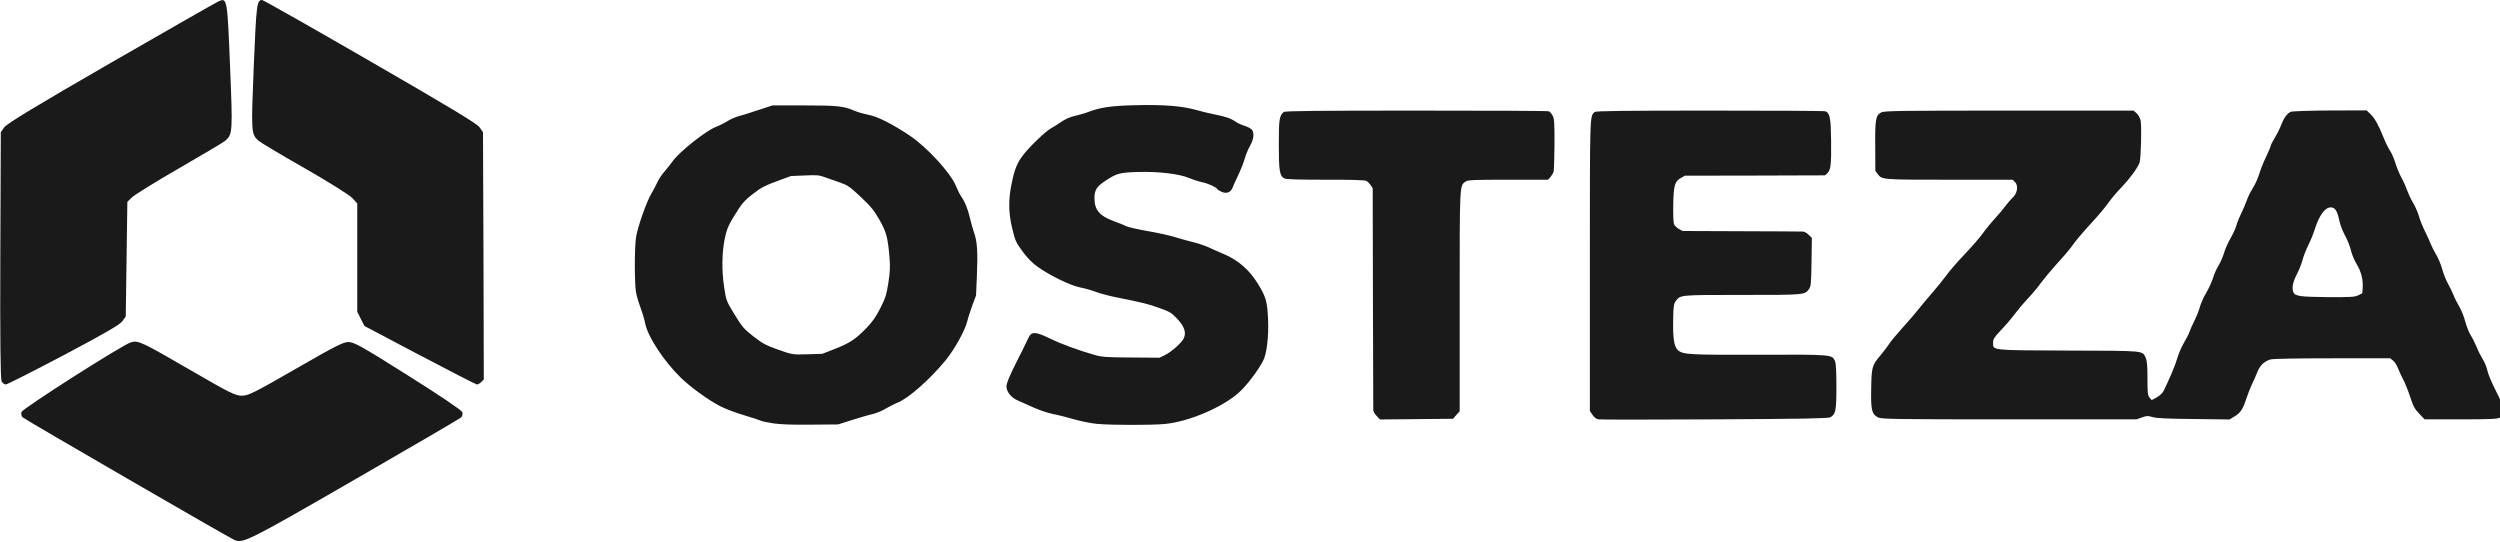
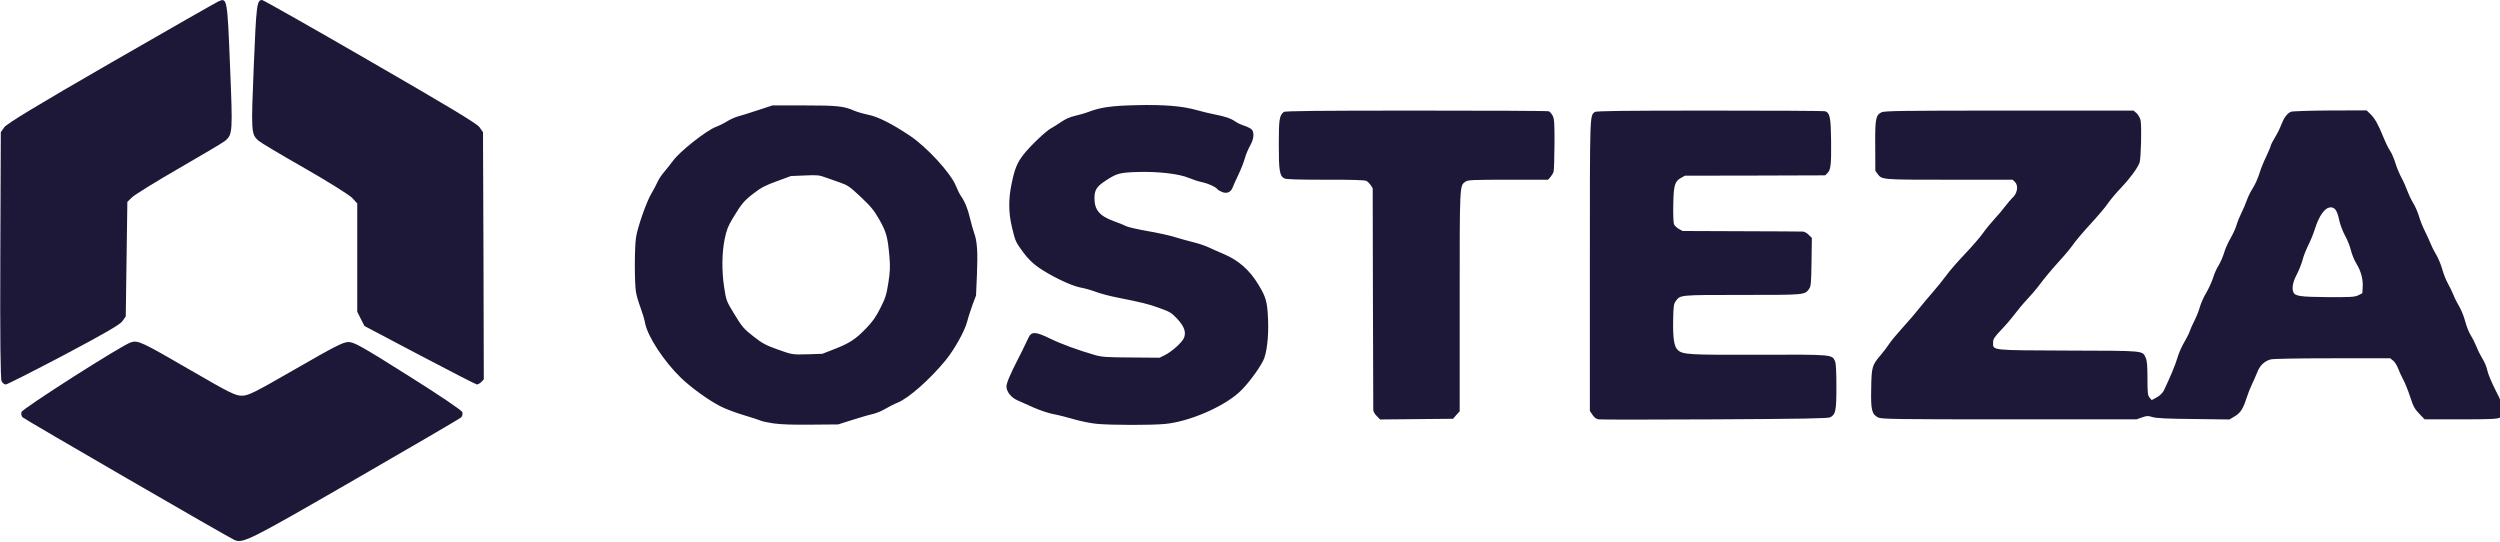
<svg xmlns="http://www.w3.org/2000/svg" viewBox="0 0 2170 470" role="img" aria-label="OSTEZA">
  <g transform="scale(1.39053) translate(-105,-90)">
-     <path fill="#1A1A1A" d="M251.4,427.1C247.7,425.5 120.6,351.9 119.1,350.5C118.4,349.8 118.1,348.4 118.4,347.2C119.1,345.0 181.3,305.3 186.7,303.7C191.2,302.3 193.1,303.2 224.5,321.4C248.5,335.3 251.9,337.0 256.0,337.0C260.0,337.0 263.6,335.2 289.5,320.3C313.8,306.3 319.2,303.5 322.5,303.5C326.0,303.5 330.8,306.2 359.7,324.4C379.9,337.1 393.2,346.1 393.6,347.3C393.9,348.4 393.6,349.8 392.9,350.5C392.1,351.3 362.1,368.8 326.2,389.5C260.2,427.6 256.7,429.3 251.4,427.1ZM106.0,328.0C105.3,326.7 105.0,301.9 105.2,249.3L105.5,172.5L107.7,169.4C109.3,167.2 127.5,156.1 174.2,129.2C209.6,108.8 239.8,91.6 241.3,90.9C246.8,88.4 246.9,88.8 248.6,131.4C250.3,172.7 250.2,173.7 245.7,177.8C244.5,178.8 231.6,186.5 217.0,194.9C202.4,203.3 189.2,211.5 187.5,213.1L184.5,216.0L184.0,251.8L183.5,287.5L181.4,290.5C179.8,292.7 170.1,298.3 144.6,311.8C125.6,321.8 109.4,330.0 108.6,330.0C107.7,330.0 106.6,329.1 106.0,328.0ZM367.0,311.7L332.5,293.5L330.2,289.0L328.0,284.6L328.0,250.8L328.0,217.0L324.8,213.5C322.9,211.6 310.0,203.5 295.0,194.9C280.4,186.6 267.5,178.9 266.3,177.8C261.8,173.7 261.7,172.7 263.4,131.5C265.0,93.0 265.3,90.0 268.6,90.0C269.3,90.0 299.7,107.2 336.0,128.2C384.0,155.9 402.7,167.1 404.3,169.4L406.5,172.5L406.8,249.7L407.0,326.8L405.5,328.4C404.6,329.3 403.3,330.0 402.7,330.0C402.0,329.9 386.0,321.7 367.0,311.7Z" />
+     <path fill="#1D1838" d="M251.4,427.1C247.7,425.5 120.6,351.9 119.1,350.5C118.4,349.8 118.1,348.4 118.4,347.2C119.1,345.0 181.3,305.3 186.7,303.7C191.2,302.3 193.1,303.2 224.5,321.4C248.5,335.3 251.9,337.0 256.0,337.0C260.0,337.0 263.6,335.2 289.5,320.3C313.8,306.3 319.2,303.5 322.5,303.5C326.0,303.5 330.8,306.2 359.7,324.4C379.9,337.1 393.2,346.1 393.6,347.3C393.9,348.4 393.6,349.8 392.9,350.5C392.1,351.3 362.1,368.8 326.2,389.5C260.2,427.6 256.7,429.3 251.4,427.1ZM106.0,328.0C105.3,326.7 105.0,301.9 105.2,249.3L105.5,172.5L107.7,169.4C109.3,167.2 127.5,156.1 174.2,129.2C209.6,108.8 239.8,91.6 241.3,90.9C246.8,88.4 246.9,88.8 248.6,131.4C250.3,172.7 250.2,173.7 245.7,177.8C244.5,178.8 231.6,186.5 217.0,194.9C202.4,203.3 189.2,211.5 187.5,213.1L184.5,216.0L184.0,251.8L183.5,287.5L181.4,290.5C179.8,292.7 170.1,298.3 144.6,311.8C125.6,321.8 109.4,330.0 108.6,330.0C107.7,330.0 106.6,329.1 106.0,328.0ZM367.0,311.7L332.5,293.5L330.2,289.0L328.0,284.6L328.0,250.8L328.0,217.0L324.8,213.5C322.9,211.6 310.0,203.5 295.0,194.9C280.4,186.6 267.5,178.9 266.3,177.8C261.8,173.7 261.7,172.7 263.4,131.5C265.0,93.0 265.3,90.0 268.6,90.0C269.3,90.0 299.7,107.2 336.0,128.2C384.0,155.9 402.7,167.1 404.3,169.4L406.5,172.5L406.8,249.7L407.0,326.8L405.5,328.4C404.6,329.3 403.3,330.0 402.7,330.0C402.0,329.9 386.0,321.7 367.0,311.7Z" />
  </g>
  <svg x="550" y="50" width="1620" height="360" viewBox="550 60 1620 360" overflow="hidden">
-     <path fill="#1A1A1A" d="M201.3,476.8C199.4,473.5 193.4,469.8 176.2,460.9C172.1,458.8 167.4,456.0 165.7,454.7C162.5,452.4 153.5,447.3 139.1,440.0C135.1,437.9 130.6,435.0 129.1,433.7C127.7,432.3 124.3,430.2 121.7,429.1C119.1,428.0 115.0,425.7 112.7,424.1C110.4,422.5 106.8,420.5 104.7,419.7C102.7,418.8 98.9,416.7 96.3,414.9C93.7,413.1 88.9,410.3 85.6,408.7C82.3,407.1 77.7,404.5 75.4,402.9C73.0,401.3 70.7,400.0 70.2,400.0C69.7,400.0 66.8,398.2 63.7,395.9C60.5,393.7 55.6,390.8 52.6,389.5C49.6,388.2 44.2,385.2 40.7,382.8C37.1,380.4 31.8,377.1 28.9,375.5C22.7,372.0 20.4,367.9 22.3,364.0C23.9,360.9 31.9,354.7 39.3,350.9C42.5,349.3 47.9,346.0 51.4,343.7C57.3,339.9 62.0,336.8 70.4,331.6C72.1,330.5 76.4,327.8 80.0,325.5C83.6,323.2 90.1,319.0 94.5,316.2C102.2,311.3 112.7,307.0 117.0,307.0C120.4,307.0 129.6,310.6 134.2,313.8C136.6,315.5 141.4,318.2 144.9,319.9C148.4,321.6 152.6,324.0 154.4,325.3C157.5,327.6 166.5,332.7 180.9,340.0C184.9,342.1 189.4,344.9 190.9,346.3C194.6,349.8 196.9,350.8 202.7,351.6C209.7,352.5 217.1,350.6 225.0,345.9C228.6,343.8 233.3,341.3 235.5,340.4C237.7,339.5 241.1,337.5 243.0,336.0C244.9,334.5 249.4,331.7 253.0,329.8C264.6,323.5 273.8,318.3 276.8,316.1C282.8,311.9 294.4,307.0 298.6,307.0C304.6,307.0 313.4,310.4 318.7,314.7C321.2,316.8 325.7,319.9 328.6,321.5C342.9,329.6 348.5,333.0 359.8,340.7C366.5,345.3 373.0,349.4 374.3,349.9C375.5,350.4 380.7,353.6 385.8,356.9C393.8,362.3 395.0,363.5 395.0,365.9C395.0,370.7 386.8,376.7 364.8,388.4C361.1,390.4 355.3,393.8 351.9,396.0C348.5,398.2 345.3,400.0 344.7,400.0C344.2,400.0 341.5,401.6 338.7,403.6C335.9,405.6 330.9,408.5 327.6,410.1C320.8,413.3 310.7,419.3 304.1,424.1C301.7,425.8 297.1,428.3 293.9,429.6C290.6,431.0 285.8,433.6 283.1,435.5C280.4,437.4 277.8,439.0 277.3,439.0C276.8,439.0 273.7,440.8 270.5,443.1C267.3,445.3 262.2,448.3 259.2,449.6C256.3,450.9 252.2,453.3 250.2,454.8C248.2,456.4 243.8,459.1 240.5,460.7C237.2,462.4 232.0,465.0 229.0,466.6C226.0,468.2 221.5,470.3 219.1,471.4C216.4,472.5 214.1,474.5 212.8,476.6C211.1,479.5 210.3,480.0 207.0,480.0C203.8,480.0 202.9,479.5 201.3,476.8ZM671.3,377.5C666.2,376.7 661.2,375.7 660.2,375.1C659.2,374.6 652.8,372.5 646.1,370.5C639.3,368.5 630.1,365.1 625.6,362.8C615.6,357.8 599.6,346.3 590.9,337.8C576.3,323.6 562.3,302.3 560.0,290.7C559.4,287.3 557.5,281.1 555.9,276.8C554.3,272.6 552.5,266.6 552.0,263.3C550.7,255.4 550.7,224.5 552.1,215.9C553.5,206.9 561.2,185.0 565.4,178.0C567.2,175.0 569.6,170.5 570.7,168.0C571.8,165.5 574.5,161.5 576.7,159.0C578.8,156.5 582.1,152.4 584.0,149.8C589.6,141.8 613.1,123.2 621.5,120.1C624.4,119.0 628.8,116.8 631.3,115.2C633.9,113.6 638.1,111.7 640.7,111.0C643.4,110.3 651.1,107.9 658.0,105.6L670.5,101.5L698.0,101.5C726.6,101.5 732.5,102.1 741.5,106.1C743.8,107.1 749.3,108.7 753.6,109.6C762.1,111.3 774.0,117.3 789.5,127.6C804.4,137.5 825.1,160.0 829.7,171.3C831.1,174.7 833.0,178.6 834.0,180.0C837.5,185.0 840.0,191.1 841.9,199.2C843.0,203.8 844.6,209.5 845.5,212.0C848.2,219.4 848.8,228.5 848.0,248.0L847.2,266.5L844.1,274.7C842.5,279.3 840.3,285.8 839.5,289.2C837.4,297.3 828.4,313.4 820.9,322.6C807.5,339.0 788.7,355.7 779.1,359.5C775.9,360.8 771.1,363.3 768.4,364.9C765.7,366.6 760.8,368.6 757.5,369.4C754.2,370.1 746.1,372.5 739.5,374.6L727.5,378.4L704.0,378.6C688.0,378.8 677.6,378.4 671.3,377.5ZM952.0,377.9C946.8,377.4 938.0,375.6 932.5,374.0C927.0,372.4 918.9,370.3 914.6,369.5C910.2,368.7 902.5,366.1 897.1,363.7C891.8,361.3 885.5,358.5 883.2,357.5C877.8,355.2 873.6,350.0 873.6,345.5C873.6,342.5 876.8,335.0 883.7,321.5C886.1,317.0 887.7,313.6 892.8,303.0C895.4,297.6 899.0,297.8 911.3,303.8C921.1,308.6 935.9,314.0 950.5,318.2C956.5,319.9 960.9,320.2 982.0,320.3L1006.5,320.5L1011.0,318.3C1017.2,315.2 1026.0,307.3 1027.7,303.3C1029.7,298.3 1028.0,293.4 1021.8,286.7C1017.0,281.6 1015.5,280.6 1006.5,277.4C996.8,273.9 992.1,272.7 968.6,268.0C962.6,266.8 954.7,264.7 951.1,263.3C947.5,261.9 941.4,260.2 937.5,259.5C929.3,257.9 911.0,249.0 900.7,241.6C896.4,238.6 891.9,234.1 888.6,229.6C881.5,220.0 881.4,219.7 878.5,207.8C875.4,194.9 875.2,183.5 878.0,169.8C880.7,156.6 882.8,151.4 888.3,144.3C893.8,137.1 908.1,123.5 912.4,121.3C914.1,120.4 918.0,118.0 921.0,115.9C924.6,113.4 928.8,111.5 933.3,110.5C937.1,109.6 941.8,108.3 943.8,107.5C954.8,103.2 964.2,101.8 986.0,101.3C1010.3,100.7 1026.0,102.0 1038.5,105.5C1042.9,106.8 1050.2,108.5 1054.7,109.4C1063.5,111.1 1068.5,112.8 1072.8,115.8C1074.3,116.9 1077.9,118.5 1080.8,119.4C1083.7,120.4 1086.5,122.0 1087.0,123.0C1088.8,126.3 1088.1,131.1 1085.1,136.4C1083.5,139.2 1081.4,144.2 1080.5,147.5C1079.6,150.8 1077.1,157.1 1075.0,161.5C1072.9,165.9 1070.6,170.9 1070.0,172.6C1068.4,176.9 1064.9,178.4 1060.6,176.6C1058.7,175.8 1056.9,174.7 1056.6,174.1C1055.4,172.3 1048.9,169.3 1043.2,168.1C1040.3,167.5 1035.2,165.8 1031.8,164.4C1023.3,160.8 1004.6,158.7 987.0,159.3C971.8,159.8 969.3,160.5 959.7,166.8C951.9,171.9 950.0,174.9 950.0,182.0C950.0,192.2 954.4,197.4 966.6,201.9C971.0,203.4 976.0,205.5 977.7,206.4C979.4,207.2 987.7,209.1 996.2,210.6C1004.6,212.0 1015.5,214.4 1020.5,216.0C1025.5,217.5 1032.6,219.5 1036.4,220.4C1040.2,221.3 1045.8,223.2 1048.9,224.6C1052.0,226.1 1058.0,228.7 1062.2,230.5C1075.1,236.0 1084.6,244.3 1092.2,256.9C1099.0,268.0 1100.1,272.1 1100.7,288.0C1101.3,302.4 1099.5,317.3 1096.4,323.1C1092.0,331.7 1082.1,344.7 1075.4,350.7C1061.0,363.6 1032.0,376.0 1011.2,378.0C999.5,379.1 965.1,379.1 952.0,377.9ZM1387.5,374.0C1385.6,373.7 1383.7,372.3 1382.3,370.1L1380.0,366.7L1380.0,240.3C1380.0,106.7 1379.9,110.8 1384.3,107.2C1385.4,106.3 1410.1,106.0 1484.2,106.0C1538.4,106.0 1583.4,106.2 1584.4,106.6C1588.4,108.1 1589.2,112.4 1589.4,132.4C1589.6,153.3 1589.1,157.3 1586.2,160.3L1584.2,162.2L1523.4,162.4L1462.5,162.5L1459.3,164.3C1453.7,167.3 1452.7,170.7 1452.4,187.4C1452.2,195.5 1452.5,203.3 1453.0,204.6C1453.5,205.8 1455.4,207.7 1457.2,208.7L1460.5,210.5L1511.5,210.7C1539.5,210.8 1563.5,210.9 1564.8,211.0C1566.1,211.0 1568.4,212.2 1569.9,213.8L1572.7,216.5L1572.4,237.4C1572.1,256.2 1571.9,258.6 1570.2,260.9C1566.4,266.0 1567.0,266.0 1512.5,266.0C1457.7,266.0 1458.6,265.9 1454.6,271.3C1452.8,273.8 1452.5,275.7 1452.3,287.8C1452.0,303.5 1453.1,310.8 1456.3,313.8C1460.6,317.8 1465.7,318.1 1527.0,317.9C1591.0,317.7 1590.2,317.7 1592.8,323.5C1593.6,325.2 1594.0,332.6 1594.0,345.6C1594.0,366.5 1593.4,369.6 1588.7,372.2C1587.0,373.2 1565.5,373.6 1488.4,374.0C1434.5,374.3 1389.1,374.3 1387.5,374.0ZM1195.0,371.1C1193.3,369.5 1192.0,367.1 1192.0,365.8C1192.0,364.5 1191.8,320.7 1191.7,268.5L1191.5,173.4L1189.8,170.7C1188.8,169.3 1187.1,167.6 1186.0,167.0C1184.6,166.3 1172.7,165.9 1150.4,166.0C1127.9,166.0 1116.3,165.7 1114.9,164.9C1110.7,162.7 1110.0,158.5 1110.0,135.5C1110.0,113.4 1110.5,110.4 1114.3,107.2C1115.4,106.3 1143.6,106.0 1229.2,106.0C1291.6,106.0 1343.5,106.2 1344.4,106.6C1345.3,107.0 1346.8,108.7 1347.7,110.4C1349.1,113.0 1349.4,116.9 1349.3,135.1C1349.2,147.0 1348.9,157.8 1348.5,159.1C1348.1,160.4 1346.8,162.5 1345.7,163.8L1343.7,166.0L1309.0,166.0C1278.7,166.0 1274.2,166.2 1272.1,167.6C1266.9,171.3 1267.0,168.6 1267.0,271.5L1267.0,367.0L1264.1,370.2L1261.2,373.5L1229.5,373.8L1197.9,374.1L1195.0,371.1ZM1630.3,372.4C1624.7,369.6 1623.8,366.1 1624.2,347.2C1624.5,328.3 1624.9,327.0 1632.7,317.9C1635.2,314.9 1638.4,310.7 1639.8,308.5C1641.2,306.3 1646.4,300.0 1651.4,294.5C1656.4,289.0 1662.8,281.6 1665.5,278.1C1668.3,274.6 1673.7,268.1 1677.5,263.8C1681.3,259.4 1686.7,252.8 1689.3,249.2C1691.9,245.5 1699.2,237.1 1705.5,230.5C1711.8,223.9 1718.8,215.8 1721.1,212.5C1723.4,209.2 1727.9,203.7 1731.1,200.2C1734.3,196.8 1738.7,191.6 1740.8,188.7C1743.0,185.9 1745.5,182.9 1746.4,182.1C1751.0,178.3 1752.3,171.3 1749.0,168.0L1747.0,166.0L1691.8,166.0C1632.6,166.0 1633.6,166.0 1629.7,160.9L1627.8,158.3L1627.7,136.9C1627.5,113.3 1628.1,110.0 1633.1,107.5C1635.5,106.2 1651.4,106.0 1743.9,106.0L1851.9,106.0L1854.5,108.2C1855.9,109.5 1857.5,112.2 1858.0,114.3C1859.1,119.4 1858.4,147.8 1857.1,151.3C1855.2,156.2 1848.3,165.5 1841.0,173.1C1837.0,177.2 1832.0,183.2 1829.7,186.5C1827.5,189.8 1820.6,197.9 1814.5,204.5C1808.4,211.1 1801.9,218.8 1800.0,221.5C1798.2,224.2 1793.0,230.6 1788.5,235.5C1780.5,244.3 1774.5,251.5 1768.6,259.4C1766.9,261.6 1762.9,266.3 1759.5,269.9C1756.1,273.5 1751.2,279.4 1748.5,283.0C1745.8,286.6 1740.6,292.7 1736.8,296.6C1731.0,302.8 1730.0,304.3 1730.0,307.4C1730.0,314.3 1727.5,314.0 1795.6,314.3C1862.5,314.5 1859.5,314.2 1862.5,320.6C1863.6,323.0 1864.0,327.5 1864.0,338.3C1864.0,350.9 1864.2,353.1 1865.8,355.1L1867.7,357.3L1872.1,354.9C1874.8,353.4 1877.1,351.1 1878.2,349.0C1883.7,337.5 1888.3,326.6 1890.0,320.6C1891.1,316.8 1893.7,310.7 1895.9,307.1C1898.0,303.5 1900.1,299.4 1900.5,298.0C1900.9,296.6 1902.7,292.5 1904.5,288.9C1906.4,285.3 1908.6,279.7 1909.5,276.4C1910.4,273.2 1912.9,267.6 1915.1,264.0C1917.2,260.4 1919.8,254.7 1920.9,251.3C1921.9,247.8 1924.1,242.9 1925.8,240.3C1927.4,237.6 1929.5,232.8 1930.5,229.5C1931.4,226.2 1933.9,220.6 1936.0,217.0C1938.1,213.4 1940.5,208.2 1941.3,205.4C1942.1,202.6 1944.0,197.9 1945.5,194.9C1947.0,192.0 1949.1,187.1 1950.1,184.2C1951.1,181.2 1953.5,176.3 1955.5,173.2C1957.5,170.1 1960.0,164.4 1961.1,160.7C1962.2,157.0 1964.9,150.3 1967.1,145.8C1969.2,141.3 1971.0,137.1 1971.0,136.5C1971.0,135.9 1972.6,132.7 1974.6,129.4C1976.6,126.2 1979.1,121.2 1980.1,118.3C1982.5,112.2 1985.4,108.2 1988.6,107.0C1989.9,106.5 2005.1,106.0 2022.5,105.9L2054.2,105.8L2057.2,108.7C2061.2,112.4 2064.3,118.0 2068.6,128.6C2070.5,133.4 2073.2,138.9 2074.6,140.9C2076.0,142.9 2078.0,147.7 2079.2,151.5C2080.3,155.3 2082.8,161.2 2084.6,164.5C2086.4,167.8 2088.6,172.8 2089.5,175.5C2090.5,178.2 2092.7,183.0 2094.5,186.0C2096.4,189.0 2098.6,194.2 2099.6,197.5C2100.5,200.8 2102.9,206.9 2105.0,211.0C2107.0,215.1 2109.3,220.1 2110.0,222.0C2110.7,223.9 2112.8,228.0 2114.6,231.0C2116.4,234.0 2118.8,239.8 2119.9,243.8C2121.0,247.8 2123.2,253.4 2124.9,256.3C2126.5,259.2 2128.6,263.5 2129.6,266.0C2130.5,268.5 2132.8,273.0 2134.6,276.0C2136.4,279.0 2138.8,285.0 2139.9,289.3C2141.1,293.6 2143.1,298.7 2144.5,300.8C2145.8,302.8 2148.1,307.3 2149.5,310.7C2150.8,314.1 2153.3,319.0 2154.9,321.6C2156.6,324.1 2158.5,328.8 2159.1,331.9C2159.8,335.0 2163.0,342.6 2166.2,348.8C2174.8,365.7 2175.4,369.7 2169.9,372.5C2167.6,373.7 2161.3,374.0 2135.9,374.0L2104.6,374.0L2099.9,369.1C2096.0,365.1 2094.7,362.7 2092.0,354.4C2090.2,348.9 2087.5,342.2 2086.0,339.5C2084.5,336.8 2082.5,332.3 2081.5,329.7C2080.5,327.1 2078.6,324.0 2077.2,323.0L2074.7,321.0L2024.6,321.0C1993.2,321.0 1973.1,321.4 1970.8,322.0C1965.3,323.6 1961.4,327.4 1959.1,333.6C1957.9,336.6 1955.9,341.2 1954.6,343.8C1953.3,346.4 1951.3,351.6 1950.0,355.5C1947.0,365.0 1944.6,368.6 1939.5,371.5L1935.2,374.1L1903.9,373.7C1880.4,373.5 1871.4,373.0 1868.3,372.0C1864.5,370.8 1863.5,370.8 1859.3,372.3L1854.5,374.0L1744.0,374.0C1645.7,374.0 1633.1,373.8 1630.3,372.4ZM-0.0,230.8L-0.0,121.2L2.8,120.7C4.3,120.4 7.8,118.2 10.5,115.8C16.0,111.0 23.0,106.6 33.8,101.5C37.8,99.6 43.6,96.3 46.8,94.2C54.0,89.2 63.0,84.0 70.0,80.5C73.0,79.0 76.8,76.8 78.5,75.5C80.2,74.3 84.0,72.0 87.0,70.5C90.0,69.0 94.3,66.5 96.5,65.0C98.7,63.5 103.0,61.1 106.0,59.6C109.0,58.2 113.8,55.5 116.7,53.7C119.6,52.0 125.6,48.5 130.1,46.0C134.5,43.5 141.5,39.4 145.5,36.7C149.6,34.1 155.0,31.0 157.7,29.8C162.3,27.8 167.1,24.9 178.7,17.3C185.2,13.0 190.2,13.0 193.4,17.3C195.3,19.9 195.6,22.0 196.2,38.3C198.6,103.3 199.0,120.5 198.0,123.6C196.8,127.1 187.7,135.6 182.0,138.5C180.1,139.4 176.3,141.8 173.7,143.7C171.1,145.5 165.9,148.6 162.2,150.4C154.2,154.3 145.1,159.6 139.2,163.9C136.9,165.6 132.1,168.3 128.5,169.9C124.2,171.9 119.9,175.0 115.6,179.2C110.1,184.6 109.1,186.2 108.1,190.8C107.4,194.2 107.0,211.4 107.0,238.6C107.0,274.7 106.8,281.5 105.5,284.0C103.4,288.0 95.2,294.4 86.5,298.7C82.7,300.6 78.0,303.3 76.2,304.7C74.4,306.1 70.1,308.3 66.7,309.7C63.3,311.1 59.7,312.9 58.8,313.7C56.8,315.5 41.8,323.5 32.0,328.1C28.4,329.7 23.9,332.0 22.0,333.1C14.8,337.2 9.8,339.1 5.0,339.7L0.0,340.3L-0.0,230.8ZM396.4,334.9C393.7,333.1 388.4,330.0 384.5,328.0C380.6,326.0 375.7,323.4 373.5,322.2C371.3,321.0 367.0,318.9 364.0,317.6C361.0,316.2 356.5,313.9 354.0,312.6C351.5,311.2 346.8,308.8 343.5,307.2C329.6,300.4 323.7,296.9 318.0,292.0C314.6,289.1 311.4,285.8 310.7,284.6C309.8,283.1 309.4,270.0 309.0,236.5L308.5,190.5L305.7,185.8C300.7,177.2 293.5,172.0 270.4,160.7C266.5,158.7 261.7,155.8 259.8,154.1C257.9,152.4 254.2,150.2 251.6,149.0C249.0,147.9 244.9,145.7 242.5,144.0C240.1,142.3 236.1,140.1 233.6,139.1C227.5,136.4 221.4,130.7 219.5,125.7C217.4,120.2 217.4,114.7 219.2,62.9C220.4,25.0 220.9,18.9 222.3,16.6C224.5,13.3 229.0,13.1 233.1,16.1C234.7,17.2 238.8,19.2 242.1,20.5C245.4,21.8 252.7,26.0 258.3,29.8C263.9,33.6 271.4,38.2 275.0,40.0C278.6,41.8 283.3,44.5 285.5,46.0C287.7,47.5 290.5,49.0 291.7,49.4C292.8,49.8 296.6,51.9 300.1,54.1C303.5,56.4 308.8,59.3 311.9,60.6C315.0,62.0 318.6,64.1 320.0,65.4C322.4,67.6 327.5,70.6 343.8,79.2C347.9,81.3 352.7,84.2 354.7,85.7C356.6,87.2 361.4,90.0 365.3,92.0C378.6,98.7 386.5,103.3 389.0,105.5C390.4,106.8 394.3,109.2 397.6,110.8C404.1,114.1 410.5,120.4 413.6,126.8L415.5,130.5L415.8,229.0C416.0,283.2 415.8,329.0 415.5,330.8C414.1,338.8 405.4,340.6 396.4,334.9ZM724.3,313.0C737.4,307.9 742.6,304.5 751.8,295.0C757.3,289.3 760.3,285.1 764.1,277.5C768.6,268.7 769.4,266.0 771.1,255.5C772.6,245.5 772.8,241.7 772.0,232.3C770.5,215.7 769.4,211.5 763.3,200.7C758.6,192.5 756.0,189.3 747.2,181.0C737.9,172.2 735.8,170.8 729.6,168.6C725.7,167.3 719.8,165.2 716.5,164.0C711.2,162.0 709.2,161.8 698.5,162.3L686.5,162.8L674.3,167.3C664.6,170.8 660.5,172.9 654.5,177.6C645.9,184.1 643.7,186.8 636.2,199.2C631.9,206.3 630.6,209.7 629.0,217.6C626.6,229.3 626.4,244.9 628.5,258.9C630.3,270.7 630.5,271.3 636.7,281.5C644.2,293.9 645.5,295.4 654.5,302.4C661.4,307.8 664.8,309.7 673.8,312.9C688.0,318.0 687.5,317.9 701.7,317.5L713.8,317.1L724.3,313.0ZM2047.0,266.3L2050.5,264.5L2050.8,259.6C2051.3,252.6 2049.4,245.5 2045.5,239.1C2043.6,236.0 2041.4,230.7 2040.6,227.3C2039.8,223.8 2037.5,218.1 2035.5,214.5C2033.5,210.9 2031.3,205.0 2030.5,201.4C2028.8,193.0 2026.8,190.0 2023.1,190.0C2018.1,190.0 2013.0,196.9 2009.1,209.4C2007.9,213.2 2005.4,219.3 2003.5,223.0C2001.7,226.7 1999.4,232.4 1998.6,235.7C1997.7,239.0 1995.5,244.7 1993.5,248.4C1990.2,254.9 1989.2,259.8 1990.6,263.5C1992.0,267.1 1996.5,267.7 2020.4,267.9C2040.6,268.0 2043.9,267.8 2047.0,266.3Z" />
+     <path fill="#1D1838" d="M201.3,476.8C199.4,473.5 193.4,469.8 176.2,460.9C172.1,458.8 167.4,456.0 165.7,454.7C162.5,452.4 153.5,447.3 139.1,440.0C135.1,437.9 130.6,435.0 129.1,433.7C127.7,432.3 124.3,430.2 121.7,429.1C119.1,428.0 115.0,425.7 112.7,424.1C110.4,422.5 106.8,420.5 104.7,419.7C102.7,418.8 98.9,416.7 96.3,414.9C93.7,413.1 88.9,410.3 85.6,408.7C82.3,407.1 77.7,404.5 75.4,402.9C73.0,401.3 70.7,400.0 70.2,400.0C69.7,400.0 66.8,398.2 63.7,395.9C60.5,393.7 55.6,390.8 52.6,389.5C49.6,388.2 44.2,385.2 40.7,382.8C37.1,380.4 31.8,377.1 28.9,375.5C22.7,372.0 20.4,367.9 22.3,364.0C23.9,360.9 31.9,354.7 39.3,350.9C42.5,349.3 47.9,346.0 51.4,343.7C57.3,339.9 62.0,336.8 70.4,331.6C72.1,330.5 76.4,327.8 80.0,325.5C83.6,323.2 90.1,319.0 94.5,316.2C102.2,311.3 112.7,307.0 117.0,307.0C120.4,307.0 129.6,310.6 134.2,313.8C136.6,315.5 141.4,318.2 144.9,319.9C148.4,321.6 152.6,324.0 154.4,325.3C157.5,327.6 166.5,332.7 180.9,340.0C184.9,342.1 189.4,344.9 190.9,346.3C194.6,349.8 196.9,350.8 202.7,351.6C209.7,352.5 217.1,350.6 225.0,345.9C228.6,343.8 233.3,341.3 235.5,340.4C237.7,339.5 241.1,337.5 243.0,336.0C244.9,334.5 249.4,331.7 253.0,329.8C264.6,323.5 273.8,318.3 276.8,316.1C282.8,311.9 294.4,307.0 298.6,307.0C304.6,307.0 313.4,310.4 318.7,314.7C321.2,316.8 325.7,319.9 328.6,321.5C342.9,329.6 348.5,333.0 359.8,340.7C366.5,345.3 373.0,349.4 374.3,349.9C375.5,350.4 380.7,353.6 385.8,356.9C393.8,362.3 395.0,363.5 395.0,365.9C395.0,370.7 386.8,376.7 364.8,388.4C361.1,390.4 355.3,393.8 351.9,396.0C348.5,398.2 345.3,400.0 344.7,400.0C344.2,400.0 341.5,401.6 338.7,403.6C335.9,405.6 330.9,408.5 327.6,410.1C320.8,413.3 310.7,419.3 304.1,424.1C301.7,425.8 297.1,428.3 293.9,429.6C290.6,431.0 285.8,433.6 283.1,435.5C280.4,437.4 277.8,439.0 277.3,439.0C276.8,439.0 273.7,440.8 270.5,443.1C267.3,445.3 262.2,448.3 259.2,449.6C256.3,450.9 252.2,453.3 250.2,454.8C248.2,456.4 243.8,459.1 240.5,460.7C237.2,462.4 232.0,465.0 229.0,466.6C226.0,468.2 221.5,470.3 219.1,471.4C216.4,472.5 214.1,474.5 212.8,476.6C211.1,479.5 210.3,480.0 207.0,480.0C203.8,480.0 202.9,479.5 201.3,476.8ZM671.3,377.5C666.2,376.7 661.2,375.7 660.2,375.1C659.2,374.6 652.8,372.5 646.1,370.5C639.3,368.5 630.1,365.1 625.6,362.8C615.6,357.8 599.6,346.3 590.9,337.8C576.3,323.6 562.3,302.3 560.0,290.7C559.4,287.3 557.5,281.1 555.9,276.8C554.3,272.6 552.5,266.6 552.0,263.3C550.7,255.4 550.7,224.5 552.1,215.9C553.5,206.9 561.2,185.0 565.4,178.0C567.2,175.0 569.6,170.5 570.7,168.0C571.8,165.5 574.5,161.5 576.7,159.0C578.8,156.5 582.1,152.4 584.0,149.8C589.6,141.8 613.1,123.2 621.5,120.1C624.4,119.0 628.8,116.8 631.3,115.2C633.9,113.6 638.1,111.7 640.7,111.0C643.4,110.3 651.1,107.9 658.0,105.6L670.5,101.5L698.0,101.5C726.6,101.5 732.5,102.1 741.5,106.1C743.8,107.1 749.3,108.7 753.6,109.6C762.1,111.3 774.0,117.3 789.5,127.6C804.4,137.5 825.1,160.0 829.7,171.3C831.1,174.7 833.0,178.6 834.0,180.0C837.5,185.0 840.0,191.1 841.9,199.2C843.0,203.8 844.6,209.5 845.5,212.0C848.2,219.4 848.8,228.5 848.0,248.0L847.2,266.5L844.1,274.7C842.5,279.3 840.3,285.8 839.5,289.2C837.4,297.3 828.4,313.4 820.9,322.6C807.5,339.0 788.7,355.7 779.1,359.5C775.9,360.8 771.1,363.3 768.4,364.9C765.7,366.6 760.8,368.6 757.5,369.4C754.2,370.1 746.1,372.5 739.5,374.6L727.5,378.4L704.0,378.6C688.0,378.8 677.6,378.4 671.3,377.5ZM952.0,377.9C946.8,377.4 938.0,375.6 932.5,374.0C927.0,372.4 918.9,370.3 914.6,369.5C910.2,368.7 902.5,366.1 897.1,363.7C891.8,361.3 885.5,358.5 883.2,357.5C877.8,355.2 873.6,350.0 873.6,345.5C873.6,342.5 876.8,335.0 883.7,321.5C886.1,317.0 887.7,313.6 892.8,303.0C895.4,297.6 899.0,297.8 911.3,303.8C921.1,308.6 935.9,314.0 950.5,318.2C956.5,319.9 960.9,320.2 982.0,320.3L1006.5,320.5L1011.0,318.3C1017.2,315.2 1026.0,307.3 1027.7,303.3C1029.7,298.3 1028.0,293.4 1021.8,286.7C1017.0,281.6 1015.5,280.6 1006.5,277.4C996.8,273.9 992.1,272.7 968.6,268.0C962.6,266.8 954.7,264.7 951.1,263.3C947.5,261.9 941.4,260.2 937.5,259.5C929.3,257.9 911.0,249.0 900.7,241.6C896.4,238.6 891.9,234.1 888.6,229.6C881.5,220.0 881.4,219.7 878.5,207.8C875.4,194.9 875.2,183.5 878.0,169.8C880.7,156.6 882.8,151.4 888.3,144.3C893.8,137.1 908.1,123.5 912.4,121.3C914.1,120.4 918.0,118.0 921.0,115.9C924.6,113.4 928.8,111.5 933.3,110.5C937.1,109.6 941.8,108.3 943.8,107.5C954.8,103.2 964.2,101.8 986.0,101.3C1010.3,100.7 1026.0,102.0 1038.5,105.5C1042.9,106.8 1050.2,108.5 1054.7,109.4C1063.5,111.1 1068.5,112.8 1072.8,115.8C1074.3,116.9 1077.9,118.5 1080.8,119.4C1083.7,120.4 1086.5,122.0 1087.0,123.0C1088.8,126.3 1088.1,131.1 1085.1,136.4C1083.5,139.2 1081.4,144.2 1080.5,147.5C1079.6,150.8 1077.1,157.1 1075.0,161.5C1072.9,165.9 1070.6,170.9 1070.0,172.6C1068.4,176.9 1064.9,178.4 1060.6,176.6C1058.7,175.8 1056.9,174.7 1056.6,174.1C1055.4,172.3 1048.9,169.3 1043.2,168.1C1040.3,167.5 1035.2,165.8 1031.8,164.4C1023.3,160.8 1004.6,158.7 987.0,159.3C971.8,159.8 969.3,160.5 959.7,166.8C951.9,171.9 950.0,174.9 950.0,182.0C950.0,192.2 954.4,197.4 966.6,201.9C971.0,203.4 976.0,205.5 977.7,206.4C979.4,207.2 987.7,209.1 996.2,210.6C1004.6,212.0 1015.5,214.4 1020.5,216.0C1025.5,217.5 1032.6,219.5 1036.4,220.4C1040.2,221.3 1045.8,223.2 1048.9,224.6C1052.0,226.1 1058.0,228.7 1062.2,230.5C1075.1,236.0 1084.6,244.3 1092.2,256.9C1099.0,268.0 1100.1,272.1 1100.7,288.0C1101.3,302.4 1099.5,317.3 1096.4,323.1C1092.0,331.7 1082.1,344.7 1075.4,350.7C1061.0,363.6 1032.0,376.0 1011.2,378.0C999.5,379.1 965.1,379.1 952.0,377.9ZM1387.5,374.0C1385.6,373.7 1383.7,372.3 1382.3,370.1L1380.0,366.7L1380.0,240.3C1380.0,106.7 1379.9,110.8 1384.3,107.2C1385.4,106.3 1410.1,106.0 1484.2,106.0C1538.4,106.0 1583.4,106.2 1584.4,106.6C1588.4,108.1 1589.2,112.4 1589.4,132.4C1589.6,153.3 1589.1,157.3 1586.2,160.3L1584.2,162.2L1523.4,162.4L1462.5,162.5L1459.3,164.3C1453.7,167.3 1452.7,170.7 1452.4,187.4C1452.2,195.5 1452.5,203.3 1453.0,204.6C1453.5,205.8 1455.4,207.7 1457.2,208.7L1460.5,210.5L1511.5,210.7C1539.5,210.8 1563.5,210.9 1564.8,211.0C1566.1,211.0 1568.4,212.2 1569.9,213.8L1572.7,216.5L1572.4,237.4C1572.1,256.2 1571.9,258.6 1570.2,260.9C1566.4,266.0 1567.0,266.0 1512.5,266.0C1457.7,266.0 1458.6,265.9 1454.6,271.3C1452.8,273.8 1452.5,275.7 1452.3,287.8C1452.0,303.5 1453.1,310.8 1456.3,313.8C1460.6,317.8 1465.7,318.1 1527.0,317.9C1591.0,317.7 1590.2,317.7 1592.8,323.5C1593.6,325.2 1594.0,332.6 1594.0,345.6C1594.0,366.5 1593.4,369.6 1588.7,372.2C1587.0,373.2 1565.5,373.6 1488.4,374.0C1434.5,374.3 1389.1,374.3 1387.5,374.0ZM1195.0,371.1C1193.3,369.5 1192.0,367.1 1192.0,365.8C1192.0,364.5 1191.8,320.7 1191.7,268.5L1191.5,173.4L1189.8,170.7C1188.8,169.3 1187.1,167.6 1186.0,167.0C1184.6,166.3 1172.7,165.9 1150.4,166.0C1127.9,166.0 1116.3,165.7 1114.9,164.9C1110.7,162.7 1110.0,158.5 1110.0,135.5C1110.0,113.4 1110.5,110.4 1114.3,107.2C1115.4,106.3 1143.6,106.0 1229.2,106.0C1291.6,106.0 1343.5,106.2 1344.4,106.6C1345.3,107.0 1346.8,108.7 1347.7,110.4C1349.1,113.0 1349.4,116.9 1349.3,135.1C1349.2,147.0 1348.9,157.8 1348.5,159.1C1348.1,160.4 1346.8,162.5 1345.7,163.8L1343.7,166.0L1309.0,166.0C1278.7,166.0 1274.2,166.2 1272.1,167.6C1266.9,171.3 1267.0,168.6 1267.0,271.5L1267.0,367.0L1264.1,370.2L1261.2,373.5L1229.5,373.8L1197.9,374.1L1195.0,371.1ZM1630.3,372.4C1624.7,369.6 1623.8,366.1 1624.2,347.2C1624.5,328.3 1624.9,327.0 1632.7,317.9C1635.2,314.9 1638.4,310.7 1639.8,308.5C1641.2,306.3 1646.4,300.0 1651.4,294.5C1656.4,289.0 1662.8,281.6 1665.5,278.1C1668.3,274.6 1673.7,268.1 1677.5,263.8C1681.3,259.4 1686.7,252.8 1689.3,249.2C1691.9,245.5 1699.2,237.1 1705.5,230.5C1711.8,223.9 1718.8,215.8 1721.1,212.5C1723.4,209.2 1727.9,203.7 1731.1,200.2C1734.3,196.8 1738.7,191.6 1740.8,188.7C1743.0,185.9 1745.5,182.9 1746.4,182.1C1751.0,178.3 1752.3,171.3 1749.0,168.0L1747.0,166.0L1691.8,166.0C1632.6,166.0 1633.6,166.0 1629.7,160.9L1627.8,158.3L1627.7,136.9C1627.5,113.3 1628.1,110.0 1633.1,107.5C1635.5,106.2 1651.4,106.0 1743.9,106.0L1851.9,106.0L1854.5,108.2C1855.9,109.5 1857.5,112.2 1858.0,114.3C1859.1,119.4 1858.4,147.8 1857.1,151.3C1855.2,156.2 1848.3,165.5 1841.0,173.1C1837.0,177.2 1832.0,183.2 1829.7,186.5C1827.5,189.8 1820.6,197.9 1814.5,204.5C1808.4,211.1 1801.9,218.8 1800.0,221.5C1798.2,224.2 1793.0,230.6 1788.5,235.5C1780.5,244.3 1774.5,251.5 1768.6,259.4C1766.9,261.6 1762.9,266.3 1759.5,269.9C1756.1,273.5 1751.2,279.4 1748.5,283.0C1745.8,286.6 1740.6,292.7 1736.8,296.6C1731.0,302.8 1730.0,304.3 1730.0,307.4C1730.0,314.3 1727.5,314.0 1795.6,314.3C1862.5,314.5 1859.5,314.2 1862.5,320.6C1863.6,323.0 1864.0,327.5 1864.0,338.3C1864.0,350.9 1864.2,353.1 1865.8,355.1L1867.7,357.3L1872.1,354.9C1874.8,353.4 1877.1,351.1 1878.2,349.0C1883.7,337.5 1888.3,326.6 1890.0,320.6C1891.1,316.8 1893.7,310.7 1895.9,307.1C1898.0,303.5 1900.1,299.4 1900.5,298.0C1900.9,296.6 1902.7,292.5 1904.5,288.9C1906.4,285.3 1908.6,279.7 1909.5,276.4C1910.4,273.2 1912.9,267.6 1915.1,264.0C1917.2,260.4 1919.8,254.7 1920.9,251.3C1921.9,247.8 1924.1,242.9 1925.8,240.3C1927.4,237.6 1929.5,232.8 1930.5,229.5C1931.4,226.2 1933.9,220.6 1936.0,217.0C1938.1,213.4 1940.5,208.2 1941.3,205.4C1942.1,202.6 1944.0,197.9 1945.5,194.9C1947.0,192.0 1949.1,187.1 1950.1,184.2C1951.1,181.2 1953.5,176.3 1955.5,173.2C1957.5,170.1 1960.0,164.4 1961.1,160.7C1962.2,157.0 1964.9,150.3 1967.1,145.8C1969.2,141.3 1971.0,137.1 1971.0,136.5C1971.0,135.9 1972.6,132.7 1974.6,129.4C1976.6,126.2 1979.1,121.2 1980.1,118.3C1982.5,112.2 1985.4,108.2 1988.6,107.0C1989.9,106.5 2005.1,106.0 2022.5,105.9L2054.2,105.8L2057.2,108.7C2061.2,112.4 2064.3,118.0 2068.6,128.6C2070.5,133.4 2073.2,138.9 2074.6,140.9C2076.0,142.9 2078.0,147.7 2079.2,151.5C2080.3,155.3 2082.8,161.2 2084.6,164.5C2086.4,167.8 2088.6,172.8 2089.5,175.5C2090.5,178.2 2092.7,183.0 2094.5,186.0C2096.4,189.0 2098.6,194.2 2099.6,197.5C2100.5,200.8 2102.9,206.9 2105.0,211.0C2107.0,215.1 2109.3,220.1 2110.0,222.0C2110.7,223.9 2112.8,228.0 2114.6,231.0C2116.4,234.0 2118.8,239.8 2119.9,243.8C2121.0,247.8 2123.2,253.4 2124.9,256.3C2126.5,259.2 2128.6,263.5 2129.6,266.0C2130.5,268.5 2132.8,273.0 2134.6,276.0C2136.4,279.0 2138.8,285.0 2139.9,289.3C2141.1,293.6 2143.1,298.7 2144.5,300.8C2145.8,302.8 2148.1,307.3 2149.5,310.7C2150.8,314.1 2153.3,319.0 2154.9,321.6C2156.6,324.1 2158.5,328.8 2159.1,331.9C2159.8,335.0 2163.0,342.6 2166.2,348.8C2174.8,365.7 2175.4,369.7 2169.9,372.5C2167.6,373.7 2161.3,374.0 2135.9,374.0L2104.6,374.0L2099.9,369.1C2096.0,365.1 2094.7,362.7 2092.0,354.4C2090.2,348.9 2087.5,342.2 2086.0,339.5C2084.5,336.8 2082.5,332.3 2081.5,329.7C2080.5,327.1 2078.6,324.0 2077.2,323.0L2074.7,321.0L2024.6,321.0C1993.2,321.0 1973.1,321.4 1970.8,322.0C1965.3,323.6 1961.4,327.4 1959.1,333.6C1957.9,336.6 1955.9,341.2 1954.6,343.8C1953.3,346.4 1951.3,351.6 1950.0,355.5C1947.0,365.0 1944.6,368.6 1939.5,371.5L1935.2,374.1L1903.9,373.7C1880.4,373.5 1871.4,373.0 1868.3,372.0C1864.5,370.8 1863.5,370.8 1859.3,372.3L1854.5,374.0L1744.0,374.0C1645.7,374.0 1633.1,373.8 1630.3,372.4ZM-0.0,230.8L-0.0,121.2L2.8,120.7C4.3,120.4 7.8,118.2 10.5,115.8C16.0,111.0 23.0,106.6 33.8,101.5C37.8,99.6 43.6,96.3 46.8,94.2C54.0,89.2 63.0,84.0 70.0,80.5C73.0,79.0 76.8,76.8 78.5,75.5C80.2,74.3 84.0,72.0 87.0,70.5C90.0,69.0 94.3,66.5 96.5,65.0C98.7,63.5 103.0,61.1 106.0,59.6C109.0,58.2 113.8,55.5 116.7,53.7C119.6,52.0 125.6,48.5 130.1,46.0C134.5,43.5 141.5,39.4 145.5,36.7C149.6,34.1 155.0,31.0 157.7,29.8C162.3,27.8 167.1,24.9 178.7,17.3C185.2,13.0 190.2,13.0 193.4,17.3C195.3,19.9 195.6,22.0 196.2,38.3C198.6,103.3 199.0,120.5 198.0,123.6C196.8,127.1 187.7,135.6 182.0,138.5C180.1,139.4 176.3,141.8 173.7,143.7C171.1,145.5 165.9,148.6 162.2,150.4C154.2,154.3 145.1,159.6 139.2,163.9C136.9,165.6 132.1,168.3 128.5,169.9C124.2,171.9 119.9,175.0 115.6,179.2C110.1,184.6 109.1,186.2 108.1,190.8C107.4,194.2 107.0,211.4 107.0,238.6C107.0,274.7 106.8,281.5 105.5,284.0C103.4,288.0 95.2,294.4 86.5,298.7C82.7,300.6 78.0,303.3 76.2,304.7C74.4,306.1 70.1,308.3 66.7,309.7C63.3,311.1 59.7,312.9 58.8,313.7C56.8,315.5 41.8,323.5 32.0,328.1C28.4,329.7 23.9,332.0 22.0,333.1C14.8,337.2 9.8,339.1 5.0,339.7L0.0,340.3L-0.0,230.8ZM396.4,334.9C393.7,333.1 388.4,330.0 384.5,328.0C380.6,326.0 375.7,323.4 373.5,322.2C371.3,321.0 367.0,318.9 364.0,317.6C361.0,316.2 356.5,313.9 354.0,312.6C351.5,311.2 346.8,308.8 343.5,307.2C329.6,300.4 323.7,296.9 318.0,292.0C314.6,289.1 311.4,285.8 310.7,284.6C309.8,283.1 309.4,270.0 309.0,236.5L308.5,190.5L305.7,185.8C300.7,177.2 293.5,172.0 270.4,160.7C266.5,158.7 261.7,155.8 259.8,154.1C257.9,152.4 254.2,150.2 251.6,149.0C249.0,147.9 244.9,145.7 242.5,144.0C240.1,142.3 236.1,140.1 233.6,139.1C227.5,136.4 221.4,130.7 219.5,125.7C217.4,120.2 217.4,114.7 219.2,62.9C220.4,25.0 220.9,18.9 222.3,16.6C224.5,13.3 229.0,13.1 233.1,16.1C234.7,17.2 238.8,19.2 242.1,20.5C245.4,21.8 252.7,26.0 258.3,29.8C263.9,33.6 271.4,38.2 275.0,40.0C278.6,41.8 283.3,44.5 285.5,46.0C287.7,47.5 290.5,49.0 291.7,49.4C292.8,49.8 296.6,51.9 300.1,54.1C303.5,56.4 308.8,59.3 311.9,60.6C315.0,62.0 318.6,64.1 320.0,65.4C322.4,67.6 327.5,70.6 343.8,79.2C347.9,81.3 352.7,84.2 354.7,85.7C356.6,87.2 361.4,90.0 365.3,92.0C378.6,98.7 386.5,103.3 389.0,105.5C390.4,106.8 394.3,109.2 397.6,110.8C404.1,114.1 410.5,120.4 413.6,126.8L415.5,130.5L415.8,229.0C416.0,283.2 415.8,329.0 415.5,330.8C414.1,338.8 405.4,340.6 396.4,334.9ZM724.3,313.0C737.4,307.9 742.6,304.5 751.8,295.0C757.3,289.3 760.3,285.1 764.1,277.5C768.6,268.7 769.4,266.0 771.1,255.5C772.6,245.5 772.8,241.7 772.0,232.3C770.5,215.7 769.4,211.5 763.3,200.7C758.6,192.5 756.0,189.3 747.2,181.0C737.9,172.2 735.8,170.8 729.6,168.6C725.7,167.3 719.8,165.2 716.5,164.0C711.2,162.0 709.2,161.8 698.5,162.3L686.5,162.8L674.3,167.3C664.6,170.8 660.5,172.9 654.5,177.6C645.9,184.1 643.7,186.8 636.2,199.2C631.9,206.3 630.6,209.7 629.0,217.6C626.6,229.3 626.4,244.9 628.5,258.9C630.3,270.7 630.5,271.3 636.7,281.5C644.2,293.9 645.5,295.4 654.5,302.4C661.4,307.8 664.8,309.7 673.8,312.9C688.0,318.0 687.5,317.9 701.7,317.5L713.8,317.1L724.3,313.0ZM2047.0,266.3L2050.5,264.5L2050.8,259.6C2051.3,252.6 2049.4,245.5 2045.5,239.1C2043.6,236.0 2041.4,230.7 2040.6,227.3C2039.8,223.8 2037.5,218.1 2035.5,214.5C2033.5,210.9 2031.3,205.0 2030.5,201.4C2028.8,193.0 2026.8,190.0 2023.1,190.0C2018.1,190.0 2013.0,196.9 2009.1,209.4C2007.9,213.2 2005.4,219.3 2003.5,223.0C2001.7,226.7 1999.4,232.4 1998.6,235.7C1997.7,239.0 1995.5,244.7 1993.5,248.4C1990.2,254.9 1989.2,259.8 1990.6,263.5C1992.0,267.1 1996.5,267.7 2020.4,267.9C2040.6,268.0 2043.9,267.8 2047.0,266.3Z" />
  </svg>
</svg>
